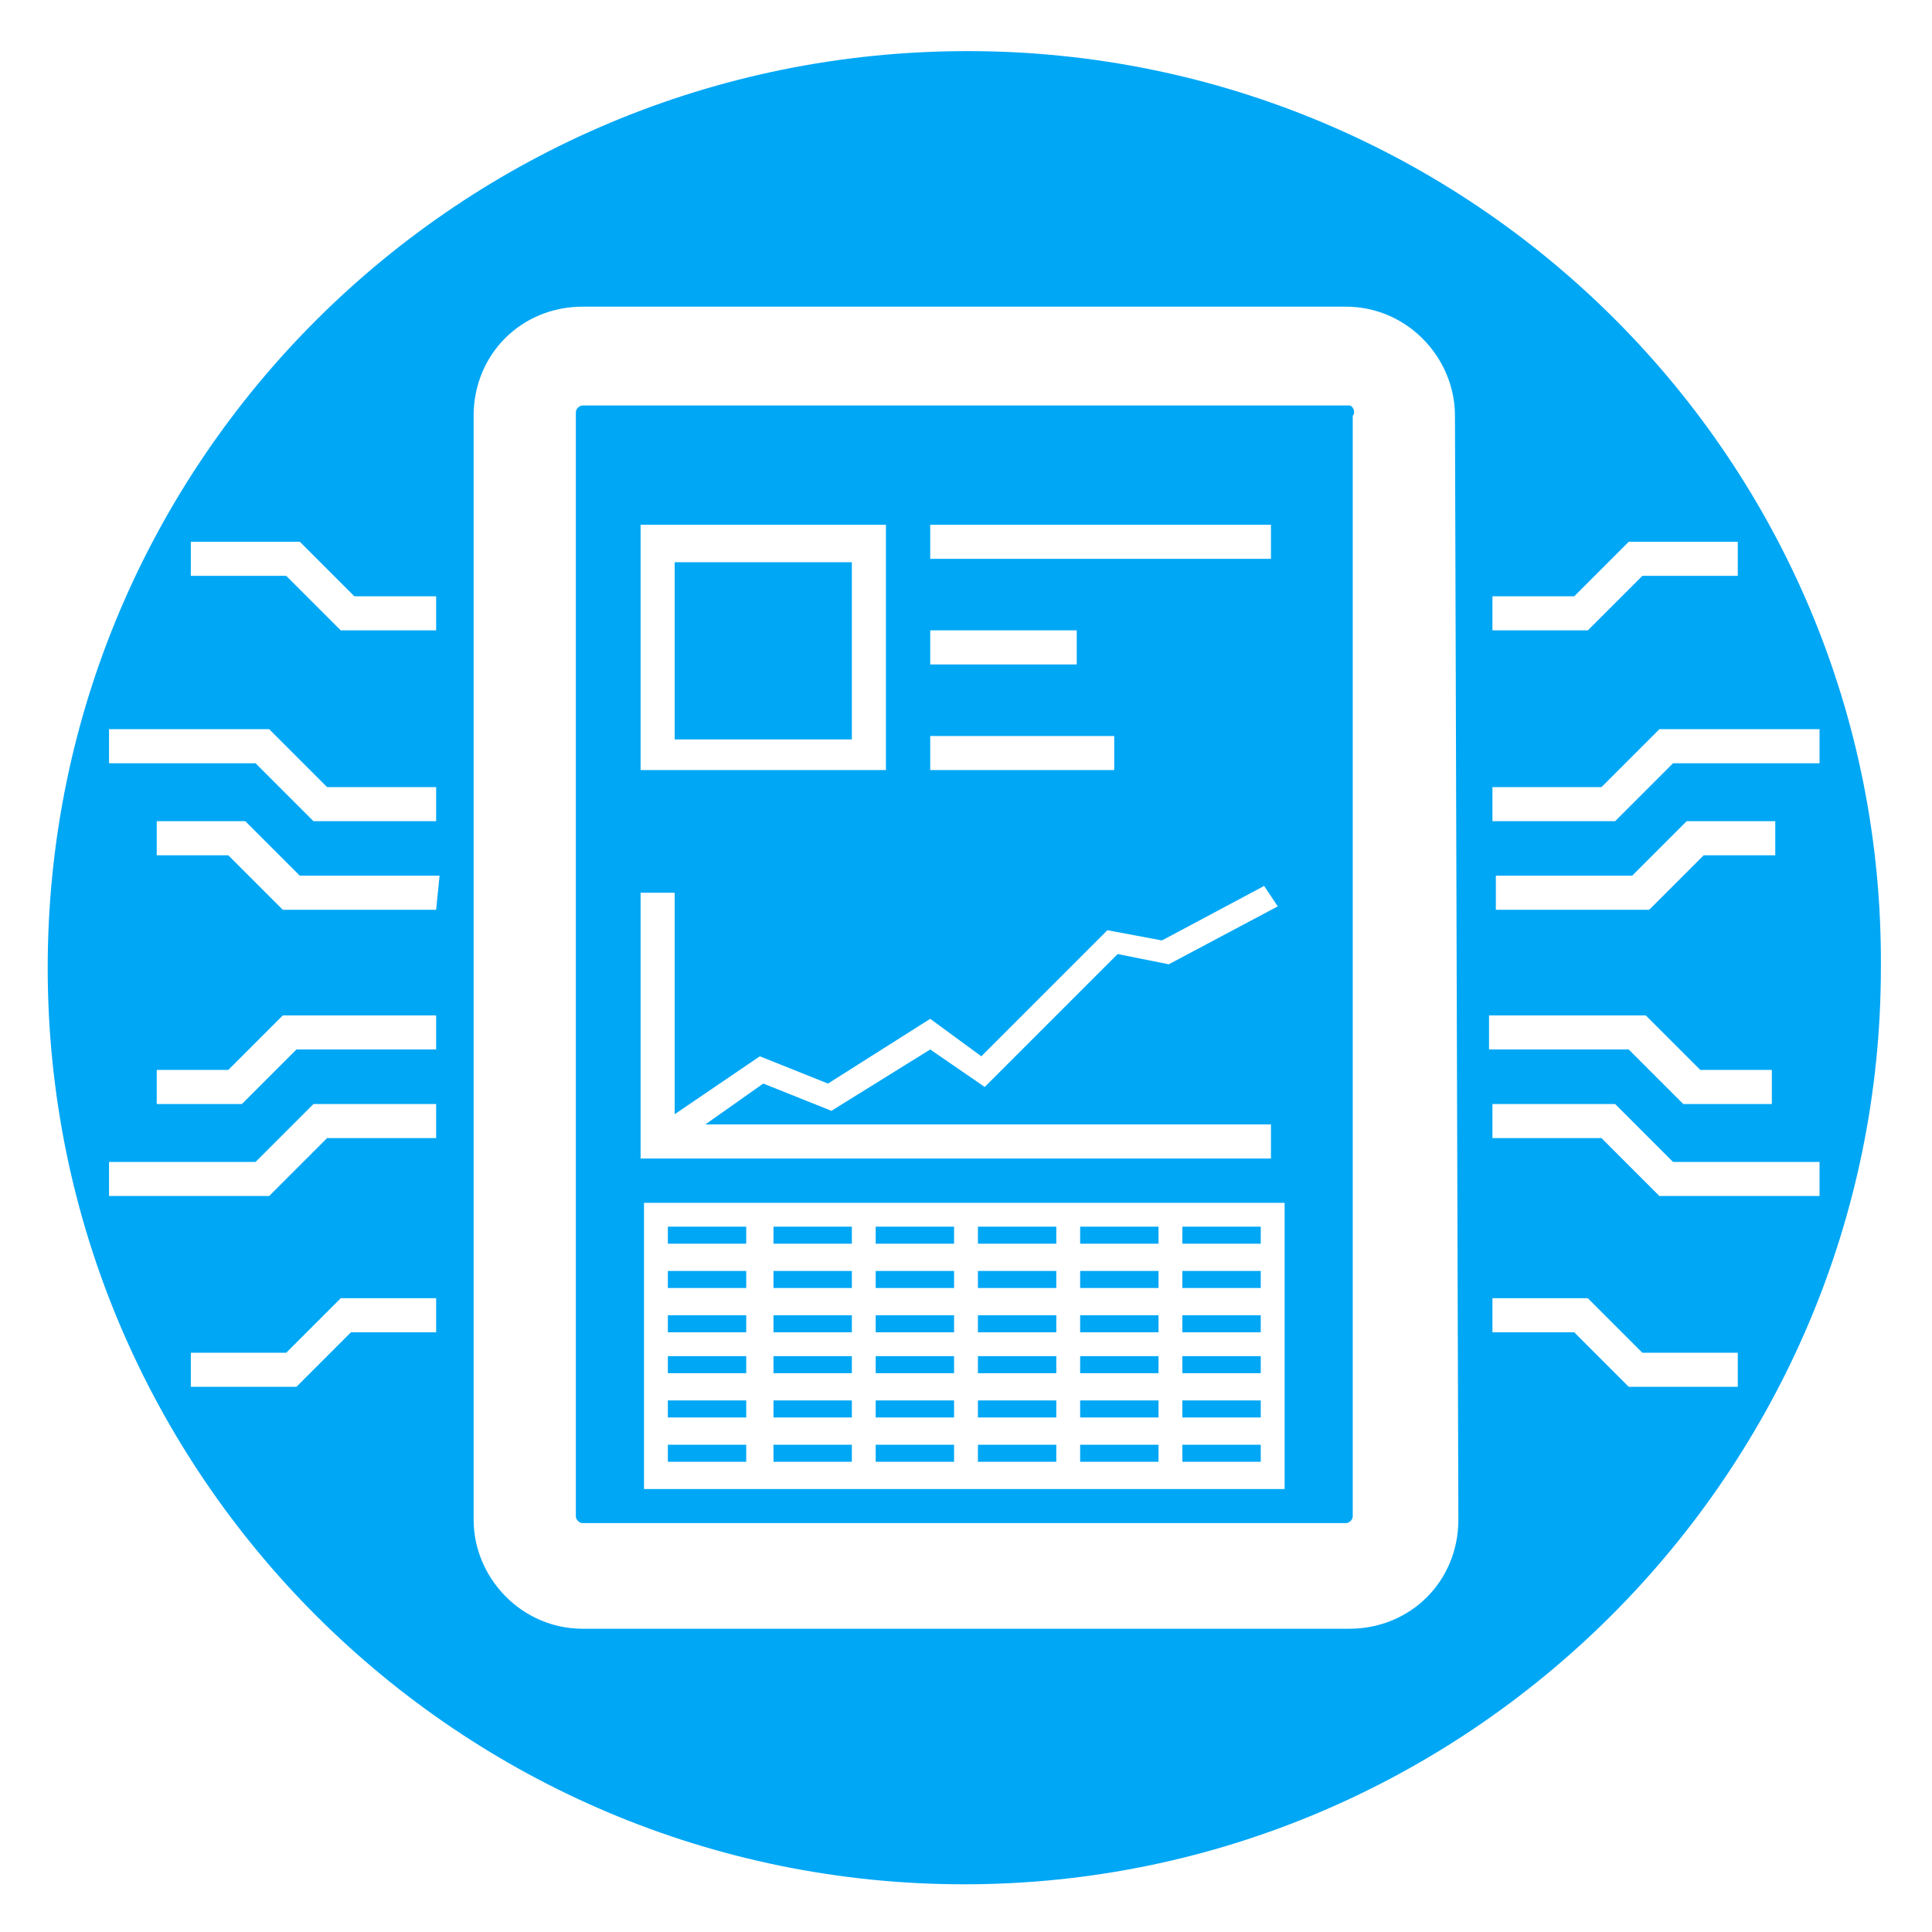
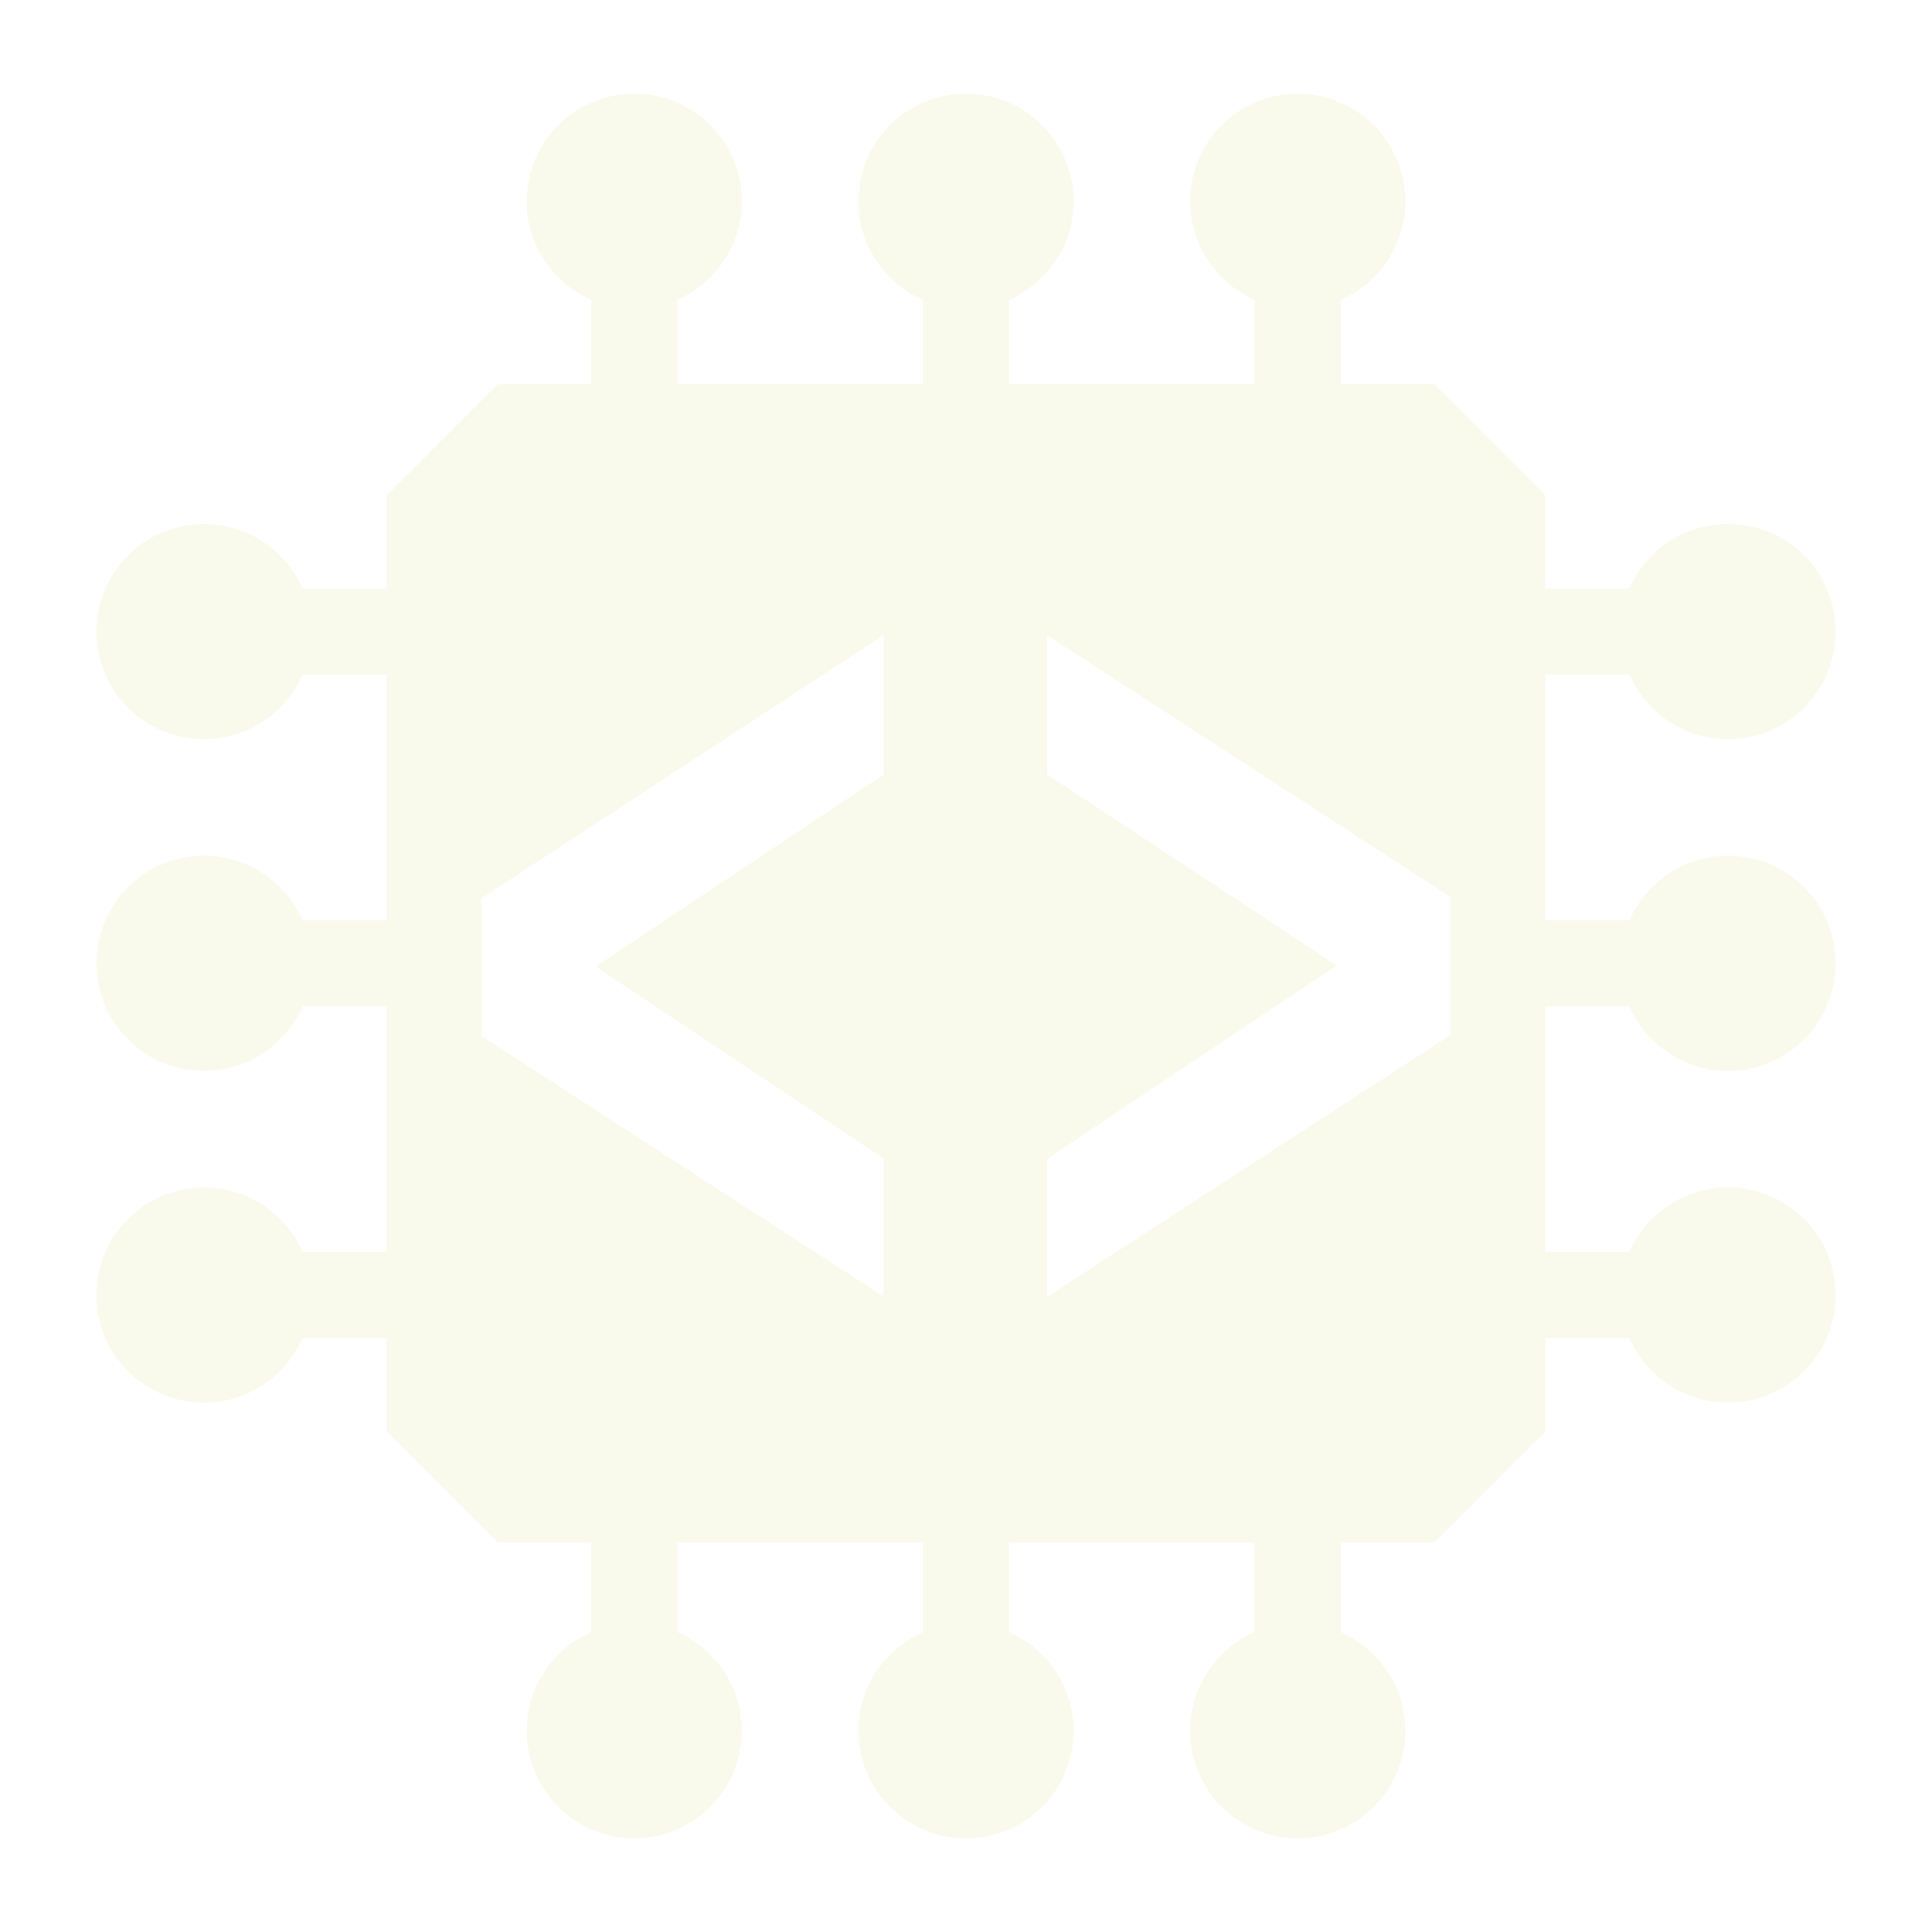
- <svg xmlns="http://www.w3.org/2000/svg" version="1.1" id="Ebene_1" x="0px" y="0px" viewBox="0 0 56.7 56.7" style="enable-background:new 0 0 56.7 56.7;" xml:space="preserve">
-   <style type="text/css">
- 	.st0{fill:#00A7F5;}
- </style>
-   <rect x="28.7" y="37.3" class="st0" width="2.3" height="0.5" />
-   <rect x="28.7" y="36" class="st0" width="2.3" height="0.5" />
-   <rect x="31.7" y="41.1" class="st0" width="2.3" height="0.5" />
-   <rect x="31.7" y="42.4" class="st0" width="2.3" height="0.5" />
-   <rect x="25.7" y="37.3" class="st0" width="2.3" height="0.5" />
-   <rect x="31.7" y="39.8" class="st0" width="2.3" height="0.5" />
-   <rect x="25.7" y="36" class="st0" width="2.3" height="0.5" />
-   <rect x="28.7" y="41.1" class="st0" width="2.3" height="0.5" />
-   <rect x="28.7" y="42.4" class="st0" width="2.3" height="0.5" />
-   <rect x="28.7" y="39.8" class="st0" width="2.3" height="0.5" />
-   <rect x="34.7" y="38.6" class="st0" width="2.3" height="0.5" />
-   <rect x="25.7" y="38.6" class="st0" width="2.3" height="0.5" />
-   <rect x="34.7" y="37.3" class="st0" width="2.3" height="0.5" />
-   <rect x="31.7" y="38.6" class="st0" width="2.3" height="0.5" />
-   <rect x="19.8" y="16.5" class="st0" width="5.2" height="5.2" />
-   <rect x="34.7" y="39.8" class="st0" width="2.3" height="0.5" />
-   <rect x="34.7" y="36" class="st0" width="2.3" height="0.5" />
-   <rect x="31.7" y="36" class="st0" width="2.3" height="0.5" />
-   <rect x="34.7" y="41.1" class="st0" width="2.3" height="0.5" />
-   <rect x="31.7" y="37.3" class="st0" width="2.3" height="0.5" />
-   <rect x="34.7" y="42.4" class="st0" width="2.3" height="0.5" />
-   <rect x="28.7" y="38.6" class="st0" width="2.3" height="0.5" />
-   <rect x="19.6" y="39.8" class="st0" width="2.3" height="0.5" />
-   <rect x="19.6" y="38.6" class="st0" width="2.3" height="0.5" />
-   <rect x="19.6" y="37.3" class="st0" width="2.3" height="0.5" />
-   <rect x="19.6" y="36" class="st0" width="2.3" height="0.5" />
-   <rect x="19.6" y="41.1" class="st0" width="2.3" height="0.5" />
-   <path class="st0" d="M28.4,1.5C13.5,1.5,1.4,13.5,1.4,28.4s12.1,26.9,26.9,26.9s26.9-12.1,26.9-26.9c0,0,0,0,0,0  C55.3,13.5,43.2,1.5,28.4,1.5C28.4,1.5,28.4,1.5,28.4,1.5z M43.8,17.5h2.4l1.6-1.6H51v1h-2.8l-1.6,1.6h-2.8V17.5z M43.8,25.7h4.1  l1.6-1.6h2.6v1h-2.1l-1.6,1.6h-4.5V25.7z M43.8,29.8h4.5l1.6,1.6h2.1v1h-2.6l-1.6-1.6h-4.1V29.8z M12.8,39.1h-2.5l-1.6,1.6H5.6v-1  h2.8l1.6-1.6h2.8L12.8,39.1z M12.8,33.4H9.6l-1.7,1.7H3.2v-1h4.3l1.7-1.7h3.6L12.8,33.4z M12.8,30.8H8.7l-1.6,1.6H4.6v-1h2.1  l1.6-1.6h4.5L12.8,30.8z M12.8,26.7H8.3l-1.6-1.6H4.6v-1h2.6l1.6,1.6h4.1L12.8,26.7z M12.8,24.1H9.2l-1.7-1.7H3.2v-1h4.7l1.7,1.7  h3.2L12.8,24.1z M12.8,18.5H10l-1.6-1.6H5.6v-1h3.2l1.6,1.6h2.4L12.8,18.5z M42.8,44.6c0,1.8-1.4,3.2-3.2,3.2H17.1  c-1.8,0-3.2-1.5-3.2-3.2V12.2c0-1.8,1.4-3.2,3.2-3.2h22.4c1.8,0,3.2,1.5,3.2,3.2L42.8,44.6z M51,40.7h-3.2l-1.6-1.6h-2.4v-1h2.8  l1.6,1.6H51V40.7z M53.4,35.1h-4.7L47,33.4h-3.2v-1h3.6l1.7,1.7h4.3L53.4,35.1z M49.1,22.4l-1.7,1.7h-3.6v-1H47l1.7-1.7h4.7v1H49.1z  " />
-   <rect x="25.7" y="39.8" class="st0" width="2.3" height="0.5" />
-   <rect x="19.6" y="42.4" class="st0" width="2.3" height="0.5" />
-   <path class="st0" d="M39.6,11.9H17.1c-0.1,0-0.2,0.1-0.2,0.2v32.4c0,0.1,0.1,0.2,0.2,0.2h22.4c0.1,0,0.2-0.1,0.2-0.2V12.2  C39.8,12.1,39.7,11.9,39.6,11.9z M27.3,15.4h10v1h-10V15.4z M27.3,18.5h4.3v1h-4.3V18.5z M27.3,21.6h5.4v1h-5.4V21.6z M18.8,15.4  h7.2v7.2h-7.2L18.8,15.4z M18.8,26.2h1v6.5l2.5-1.7l2,0.8l3-1.9l1.5,1.1l3.7-3.7l1.6,0.3l3-1.6l0.4,0.6l-3.2,1.7L32.8,28l-3.9,3.9  l-1.6-1.1l-2.9,1.8l-2-0.8L20.7,33h16.6v1H18.8L18.8,26.2z M37.7,43.7H18.9v-8.4h18.8V43.7z" />
-   <rect x="25.7" y="42.4" class="st0" width="2.3" height="0.5" />
-   <rect x="22.7" y="36" class="st0" width="2.3" height="0.5" />
-   <rect x="22.7" y="37.3" class="st0" width="2.3" height="0.5" />
-   <rect x="22.7" y="42.4" class="st0" width="2.3" height="0.5" />
-   <rect x="25.7" y="41.1" class="st0" width="2.3" height="0.5" />
-   <rect x="22.7" y="39.8" class="st0" width="2.3" height="0.5" />
-   <rect x="22.7" y="38.6" class="st0" width="2.3" height="0.5" />
-   <rect x="22.7" y="41.1" class="st0" width="2.3" height="0.5" />
+ <svg xmlns="http://www.w3.org/2000/svg" id="Ebene_2" viewBox="0 0 100 100">
+   <defs>
+     <style>.cls-1{fill:#f9faec;}</style>
+   </defs>
+   <path class="cls-1" d="m84.34,52.09c.86,1.96,2.82,3.34,5.1,3.34,3.07,0,5.57-2.49,5.57-5.57s-2.49-5.57-5.57-5.57c-2.28,0-4.24,1.38-5.1,3.34h-4.36v-12.71h4.36c.86,1.96,2.82,3.34,5.1,3.34,3.07,0,5.57-2.49,5.57-5.57s-2.49-5.57-5.57-5.57c-2.28,0-4.24,1.38-5.1,3.34h-4.36v-4.83c-2.24-2.24-3.52-3.52-5.75-5.75h-4.83v-4.36c1.96-.86,3.34-2.82,3.34-5.1,0-3.07-2.49-5.57-5.57-5.57s-5.57,2.49-5.57,5.57c0,2.28,1.38,4.24,3.34,5.1v4.36h-12.71v-4.36c1.96-.86,3.34-2.82,3.34-5.1,0-3.07-2.49-5.57-5.57-5.57s-5.57,2.49-5.57,5.57c0,2.28,1.38,4.24,3.34,5.1v4.36h-12.71v-4.36c1.96-.86,3.34-2.82,3.34-5.1,0-3.07-2.49-5.57-5.57-5.57s-5.57,2.49-5.57,5.57c0,2.28,1.38,4.24,3.34,5.1v4.36h-4.83c-2.24,2.24-3.52,3.52-5.75,5.75v4.83h-4.36c-.86-1.96-2.82-3.34-5.1-3.34-3.07,0-5.57,2.49-5.57,5.57s2.49,5.57,5.57,5.57c2.28,0,4.24-1.38,5.1-3.34h4.36v12.71h-4.36c-.86-1.96-2.82-3.34-5.1-3.34-3.07,0-5.57,2.49-5.57,5.57s2.49,5.57,5.57,5.57c2.28,0,4.24-1.38,5.1-3.34h4.36v12.71h-4.36c-.86-1.96-2.82-3.34-5.1-3.34-3.07,0-5.57,2.49-5.57,5.57s2.49,5.57,5.57,5.57c2.28,0,4.24-1.38,5.1-3.34h4.36v4.83c2.24,2.24,3.52,3.52,5.75,5.75h4.83v4.64c-1.96.86-3.34,2.82-3.34,5.1,0,3.07,2.49,5.57,5.57,5.57s5.57-2.49,5.57-5.57c0-2.28-1.38-4.24-3.34-5.1v-4.64h12.71v4.64c-1.96.86-3.34,2.82-3.34,5.1,0,3.07,2.49,5.57,5.57,5.57s5.57-2.49,5.57-5.57c0-2.28-1.38-4.24-3.34-5.1v-4.64h12.71v4.64c-1.96.86-3.34,2.82-3.34,5.1,0,3.07,2.49,5.57,5.57,5.57s5.57-2.49,5.57-5.57c0-2.28-1.38-4.24-3.34-5.1v-4.64h4.83c2.24-2.24,3.52-3.52,5.75-5.75v-4.83h4.36c.86,1.96,2.82,3.34,5.1,3.34,3.07,0,5.57-2.49,5.57-5.57s-2.49-5.57-5.57-5.57c-2.28,0-4.24,1.38-5.1,3.34h-4.36v-12.71h4.36Zm-38.6-12l-14.91,9.94,14.91,9.94v7.14l-20.81-13.48v-7.14l20.81-13.62v7.21Zm29.34,13.48l-20.88,13.55v-7.14l14.99-10.01-14.99-9.88v-7.21l20.88,13.55v7.14Z" />
</svg>
